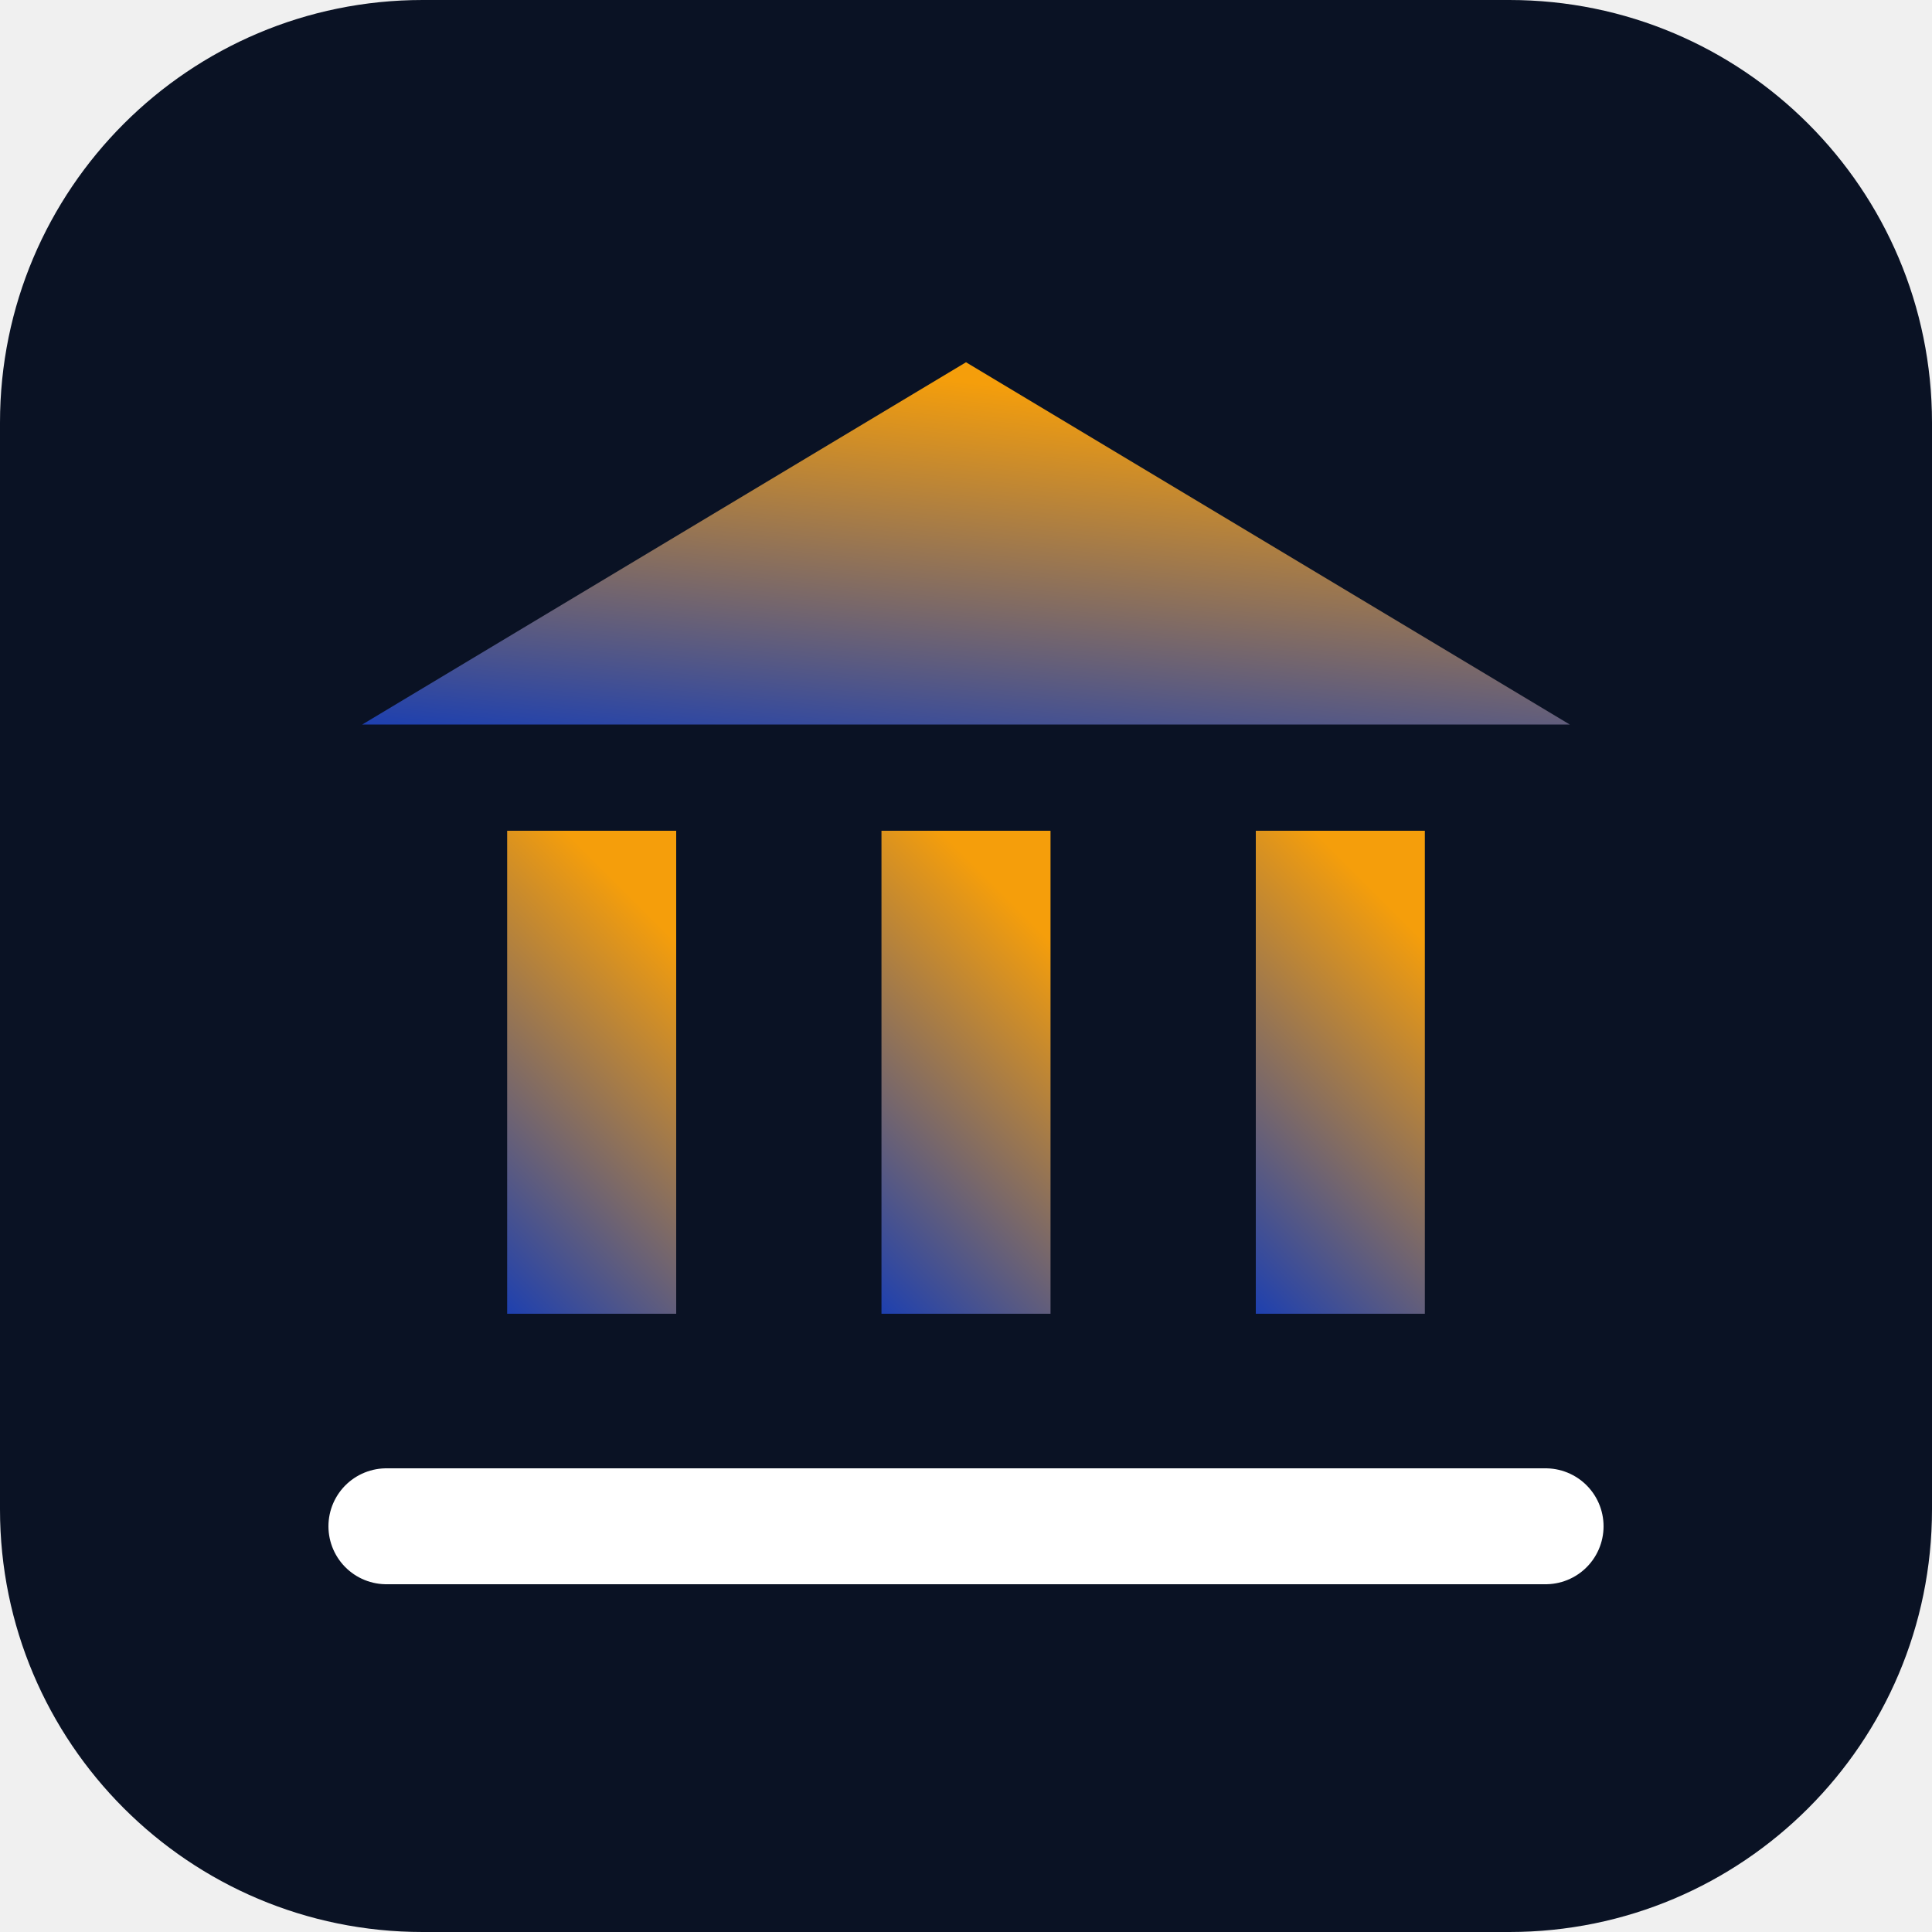
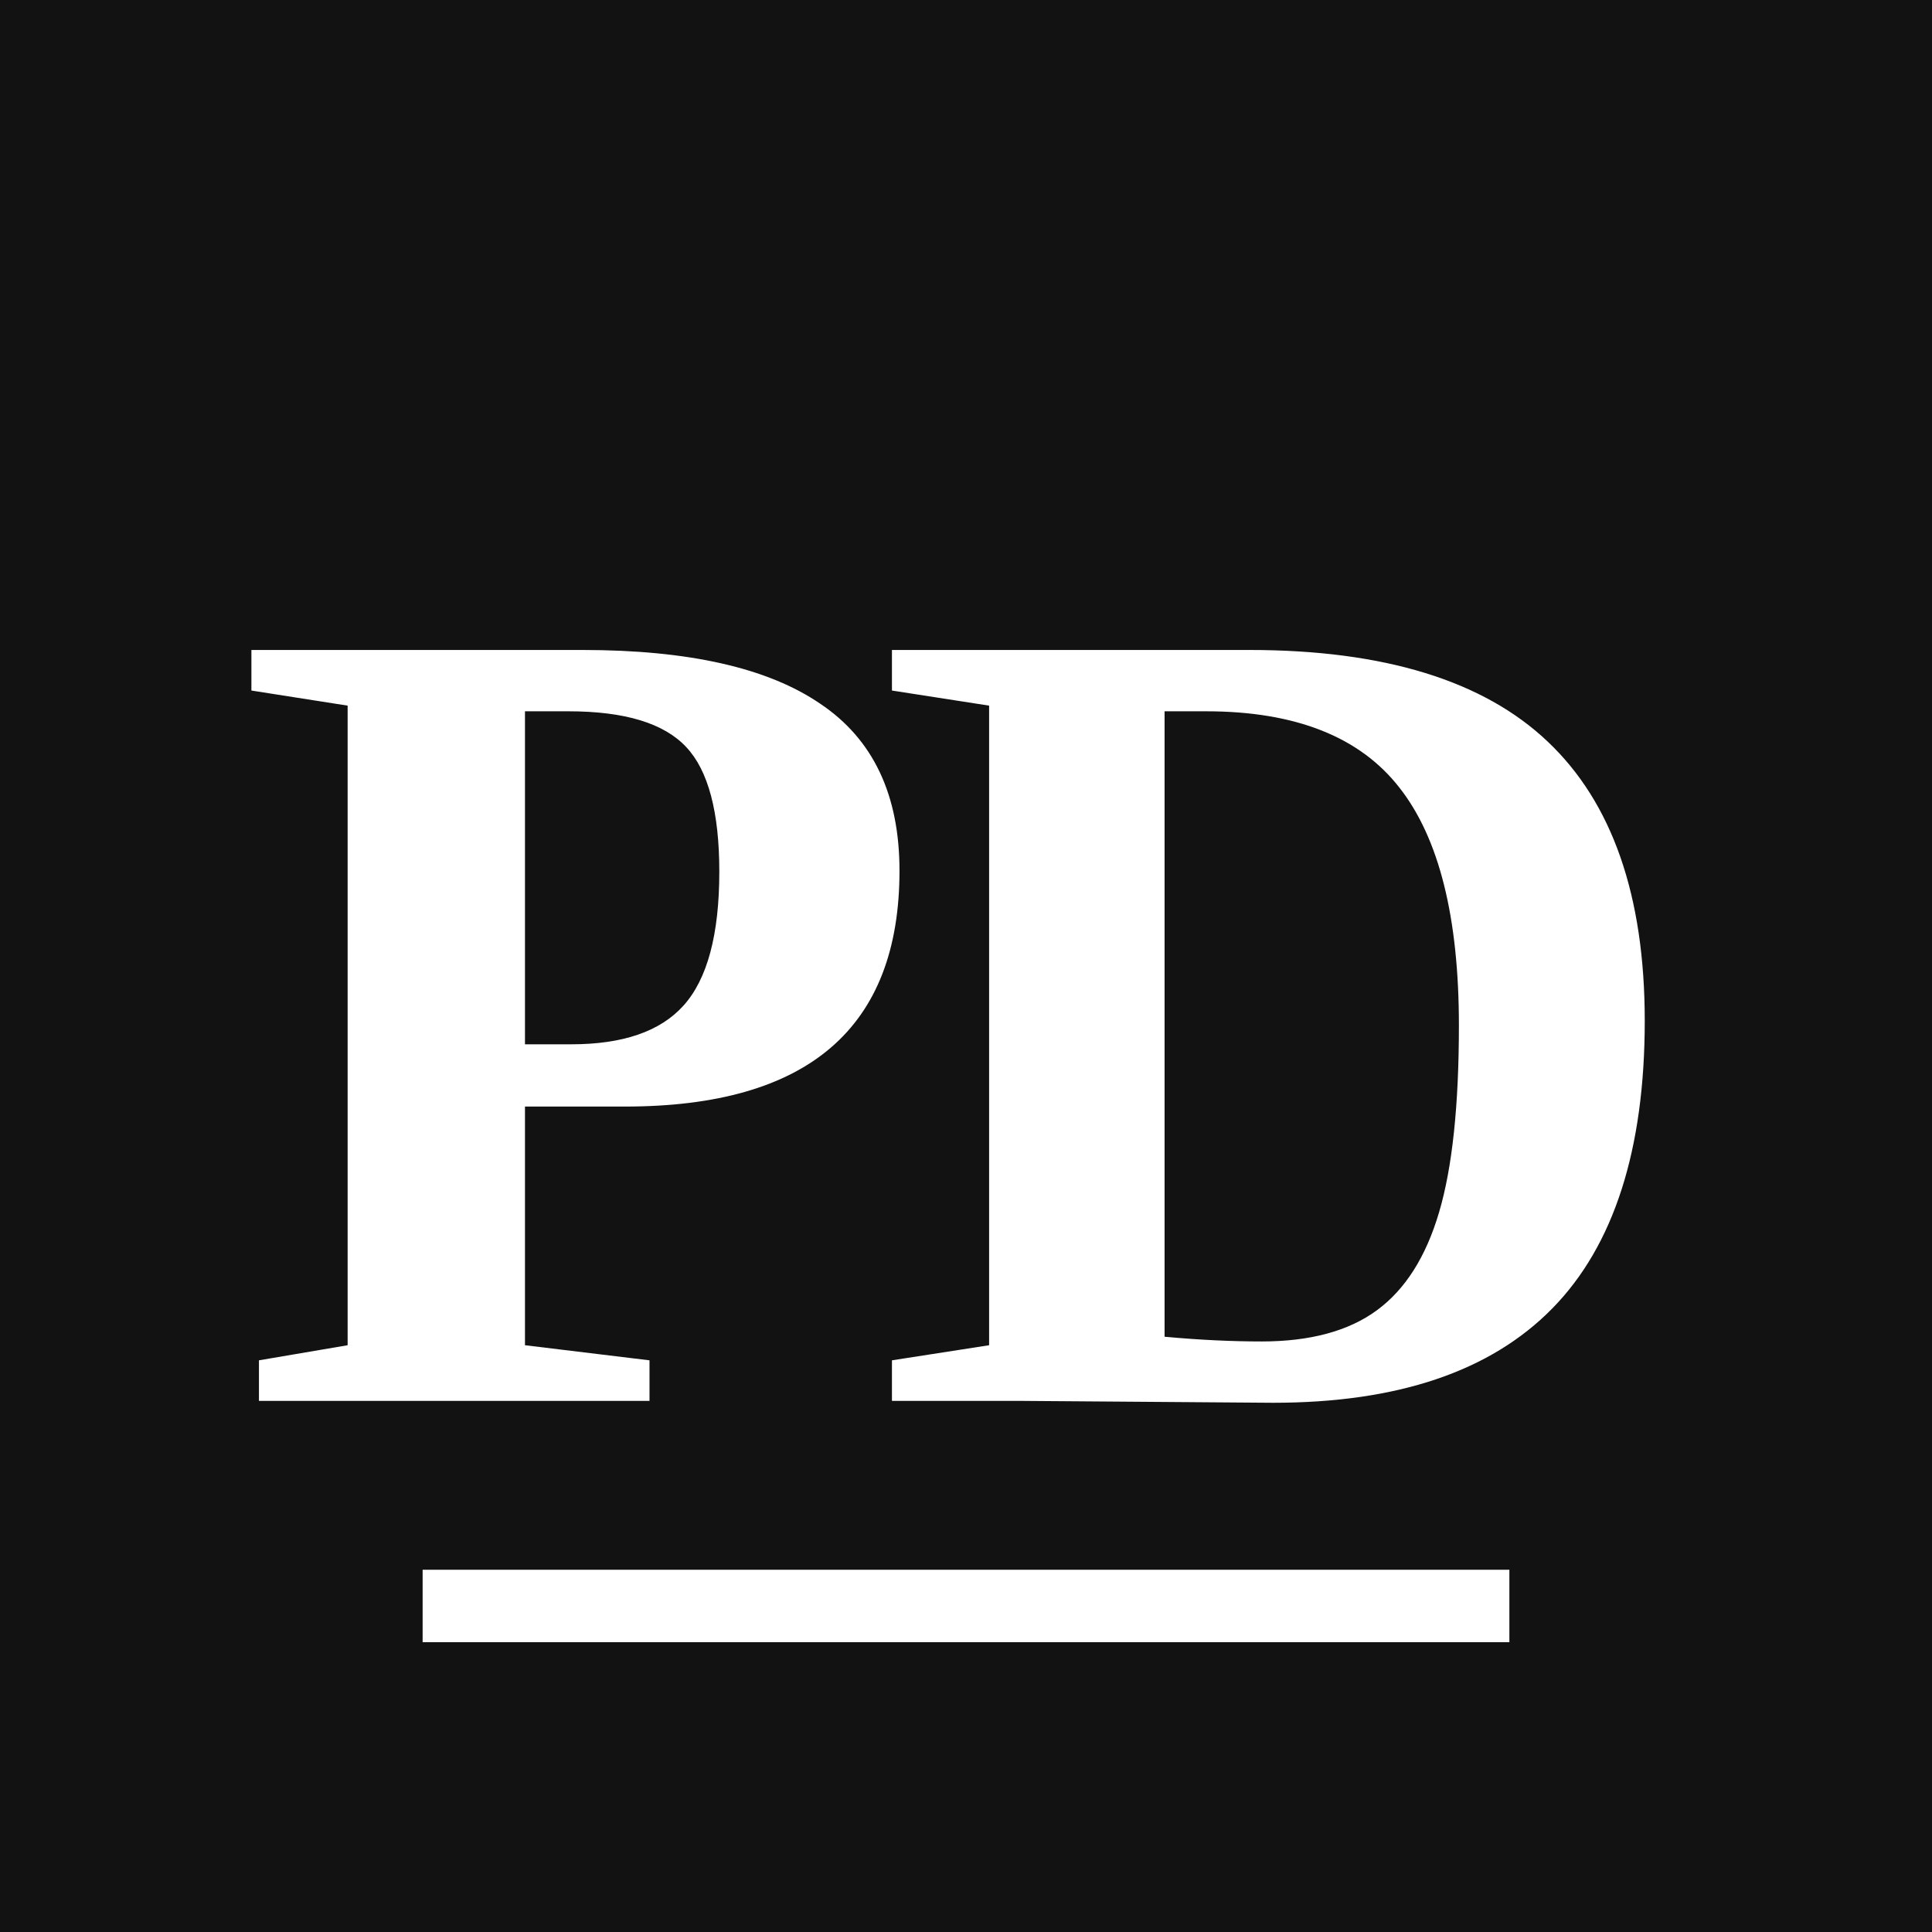
<svg xmlns="http://www.w3.org/2000/svg" width="32" height="32" viewBox="0 0 32 32" role="img" aria-label="Política Diária">
-   <defs>
-     <linearGradient id="pd-g" x1="0" y1="1" x2="0.35" y2="0">
-       <stop offset="0" stop-color="#1E40AF" />
-       <stop offset="1" stop-color="#F59E0B" />
-     </linearGradient>
-   </defs>
-   <rect width="32" height="32" rx="7" fill="#0A1224" />
-   <g transform="translate(3.2 3.2) scale(0.8)">
-     <path d="M16 3.5L28.5 11H3.5Z" fill="url(#pd-g)" />
-     <path d="M6.5 13.2H10V23.2H6.5Z" fill="url(#pd-g)" />
-     <path d="M14.25 13.2H17.75V23.2H14.25Z" fill="url(#pd-g)" />
-     <path d="M22 13.2H25.5V23.2H22Z" fill="url(#pd-g)" />
-     <path d="M4 27.6H28" stroke="#FFFFFF" stroke-width="2.4" stroke-linecap="round" fill="none" />
-   </g>
+   <rect width="32" height="32" fill="#121212" />
+   <text x="16" y="23.2" text-anchor="middle" font-family="Georgia, 'Times New Roman', serif" font-weight="700" font-size="19" letter-spacing="-1" fill="#FFFFFF">PD</text>
+   <path d="M7 26.6H25" stroke="#FFFFFF" stroke-width="1.2" />
</svg>
